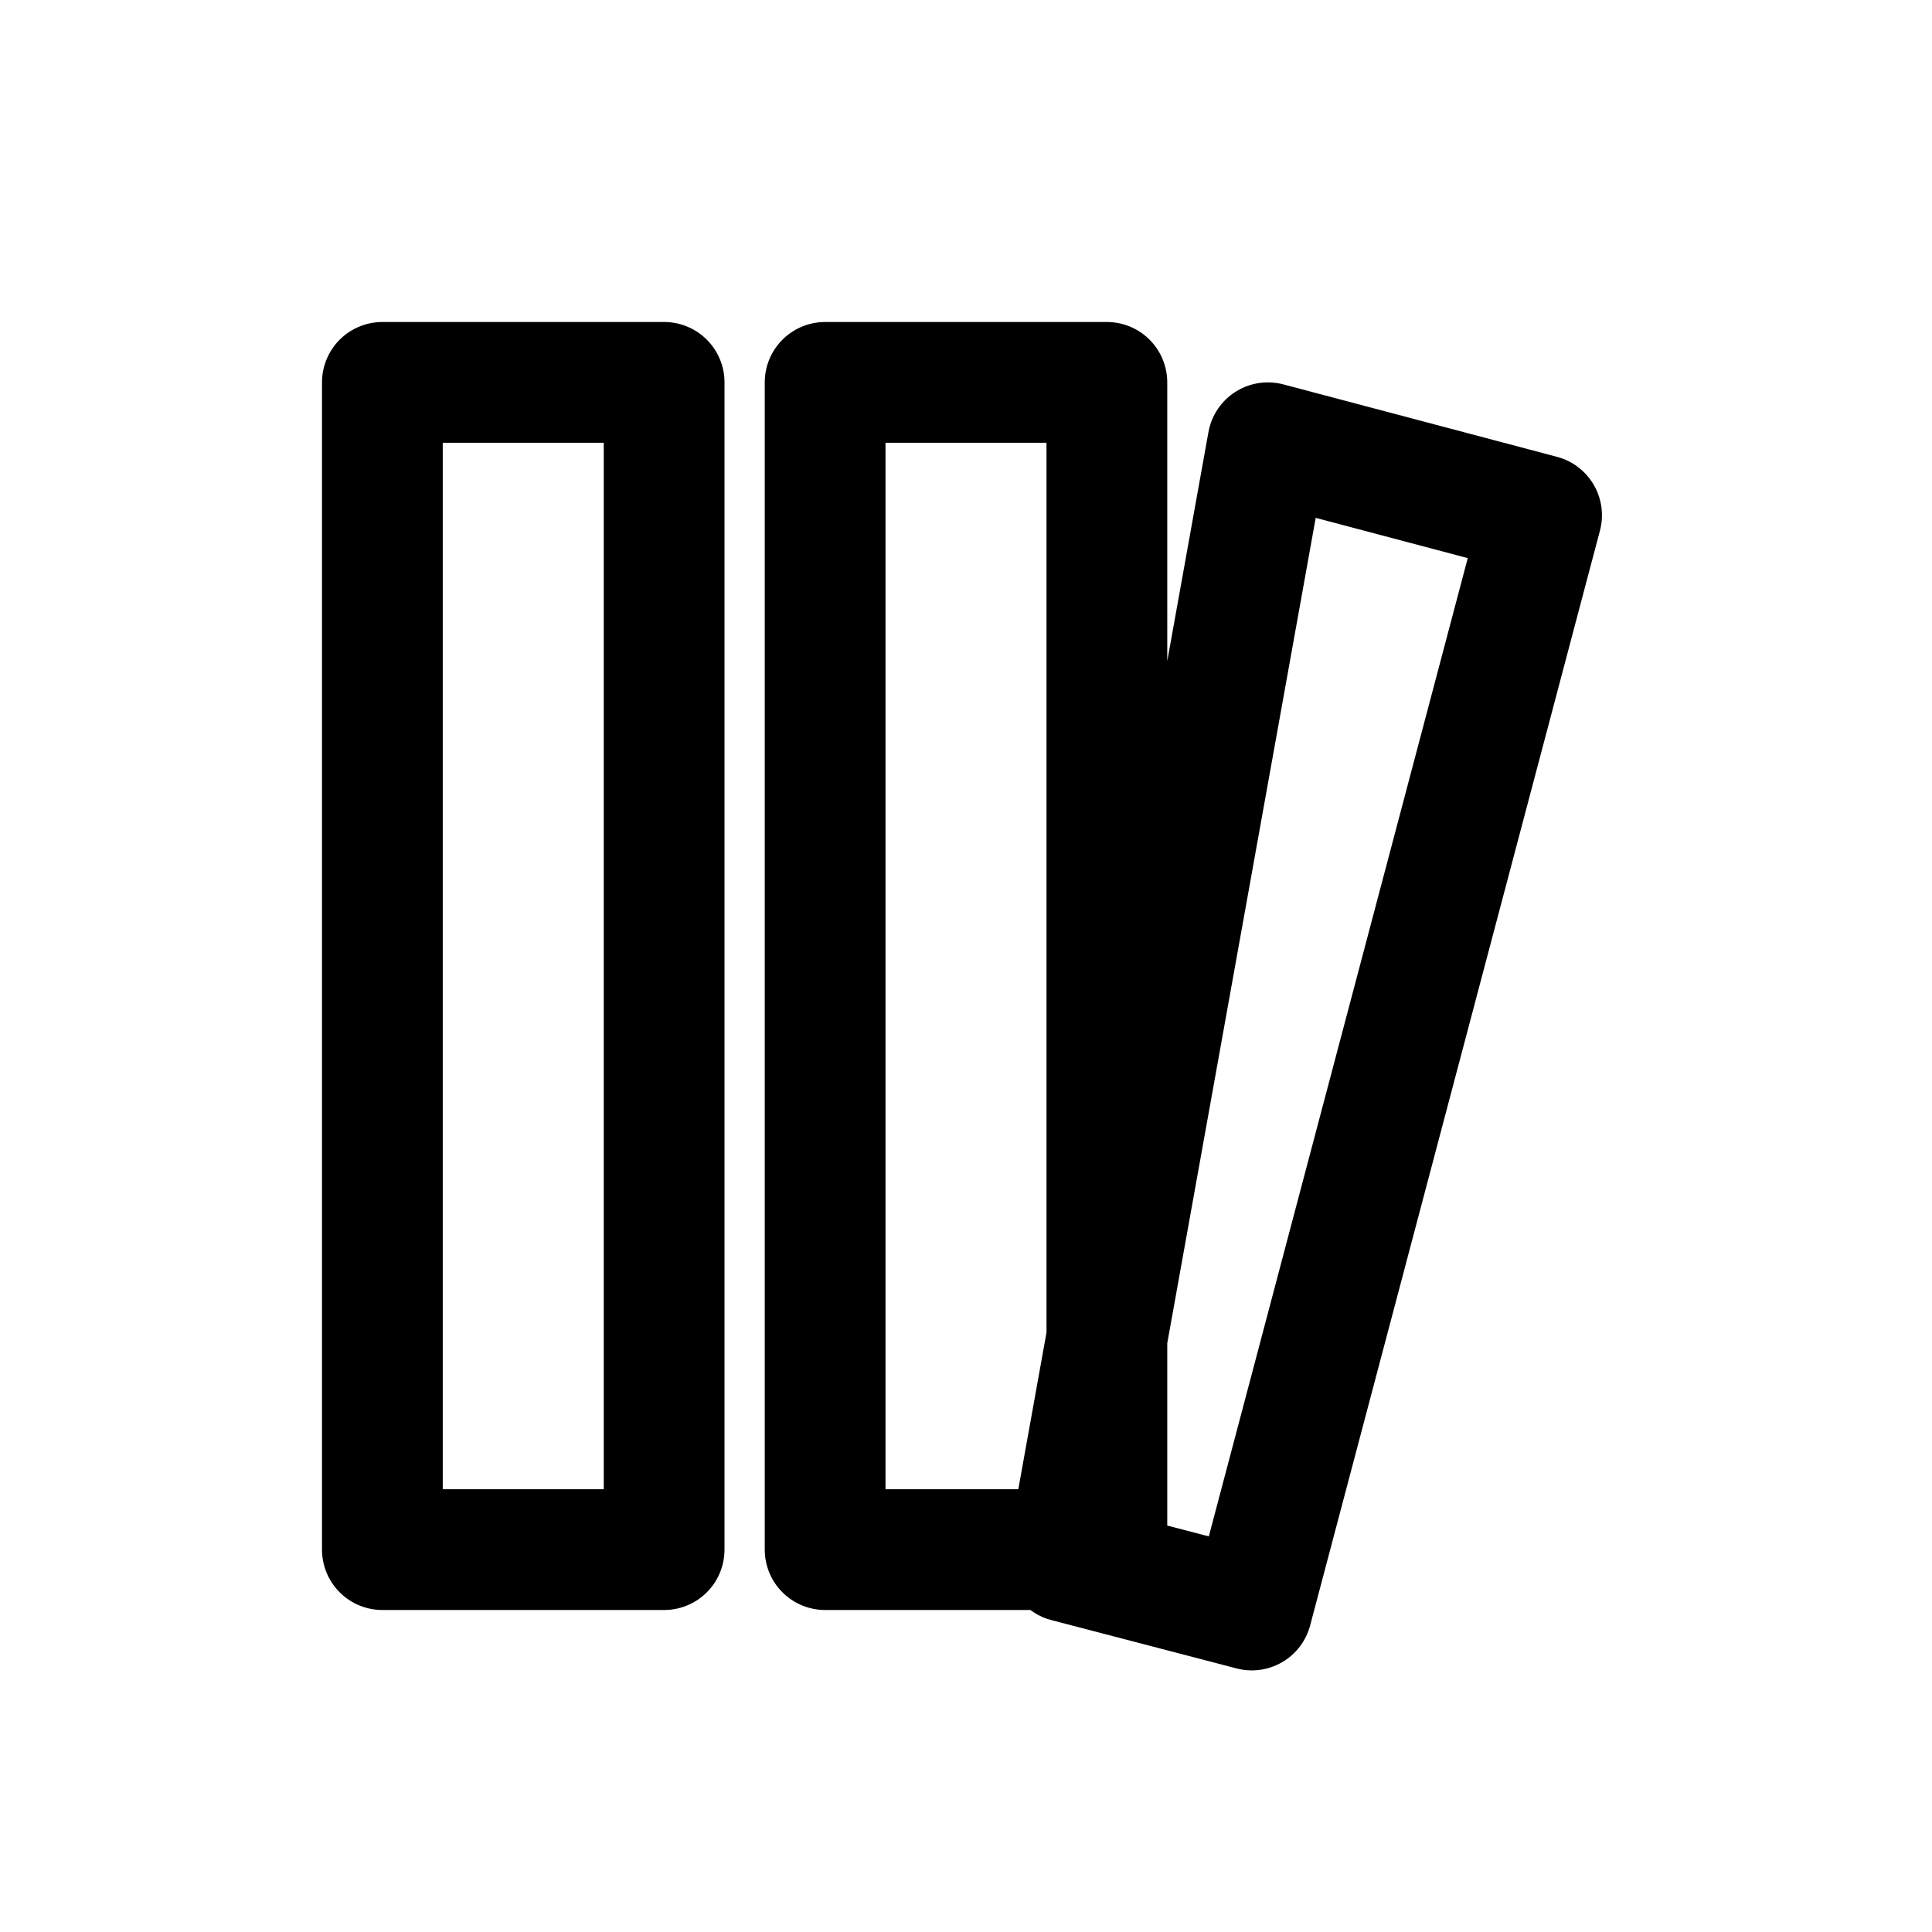
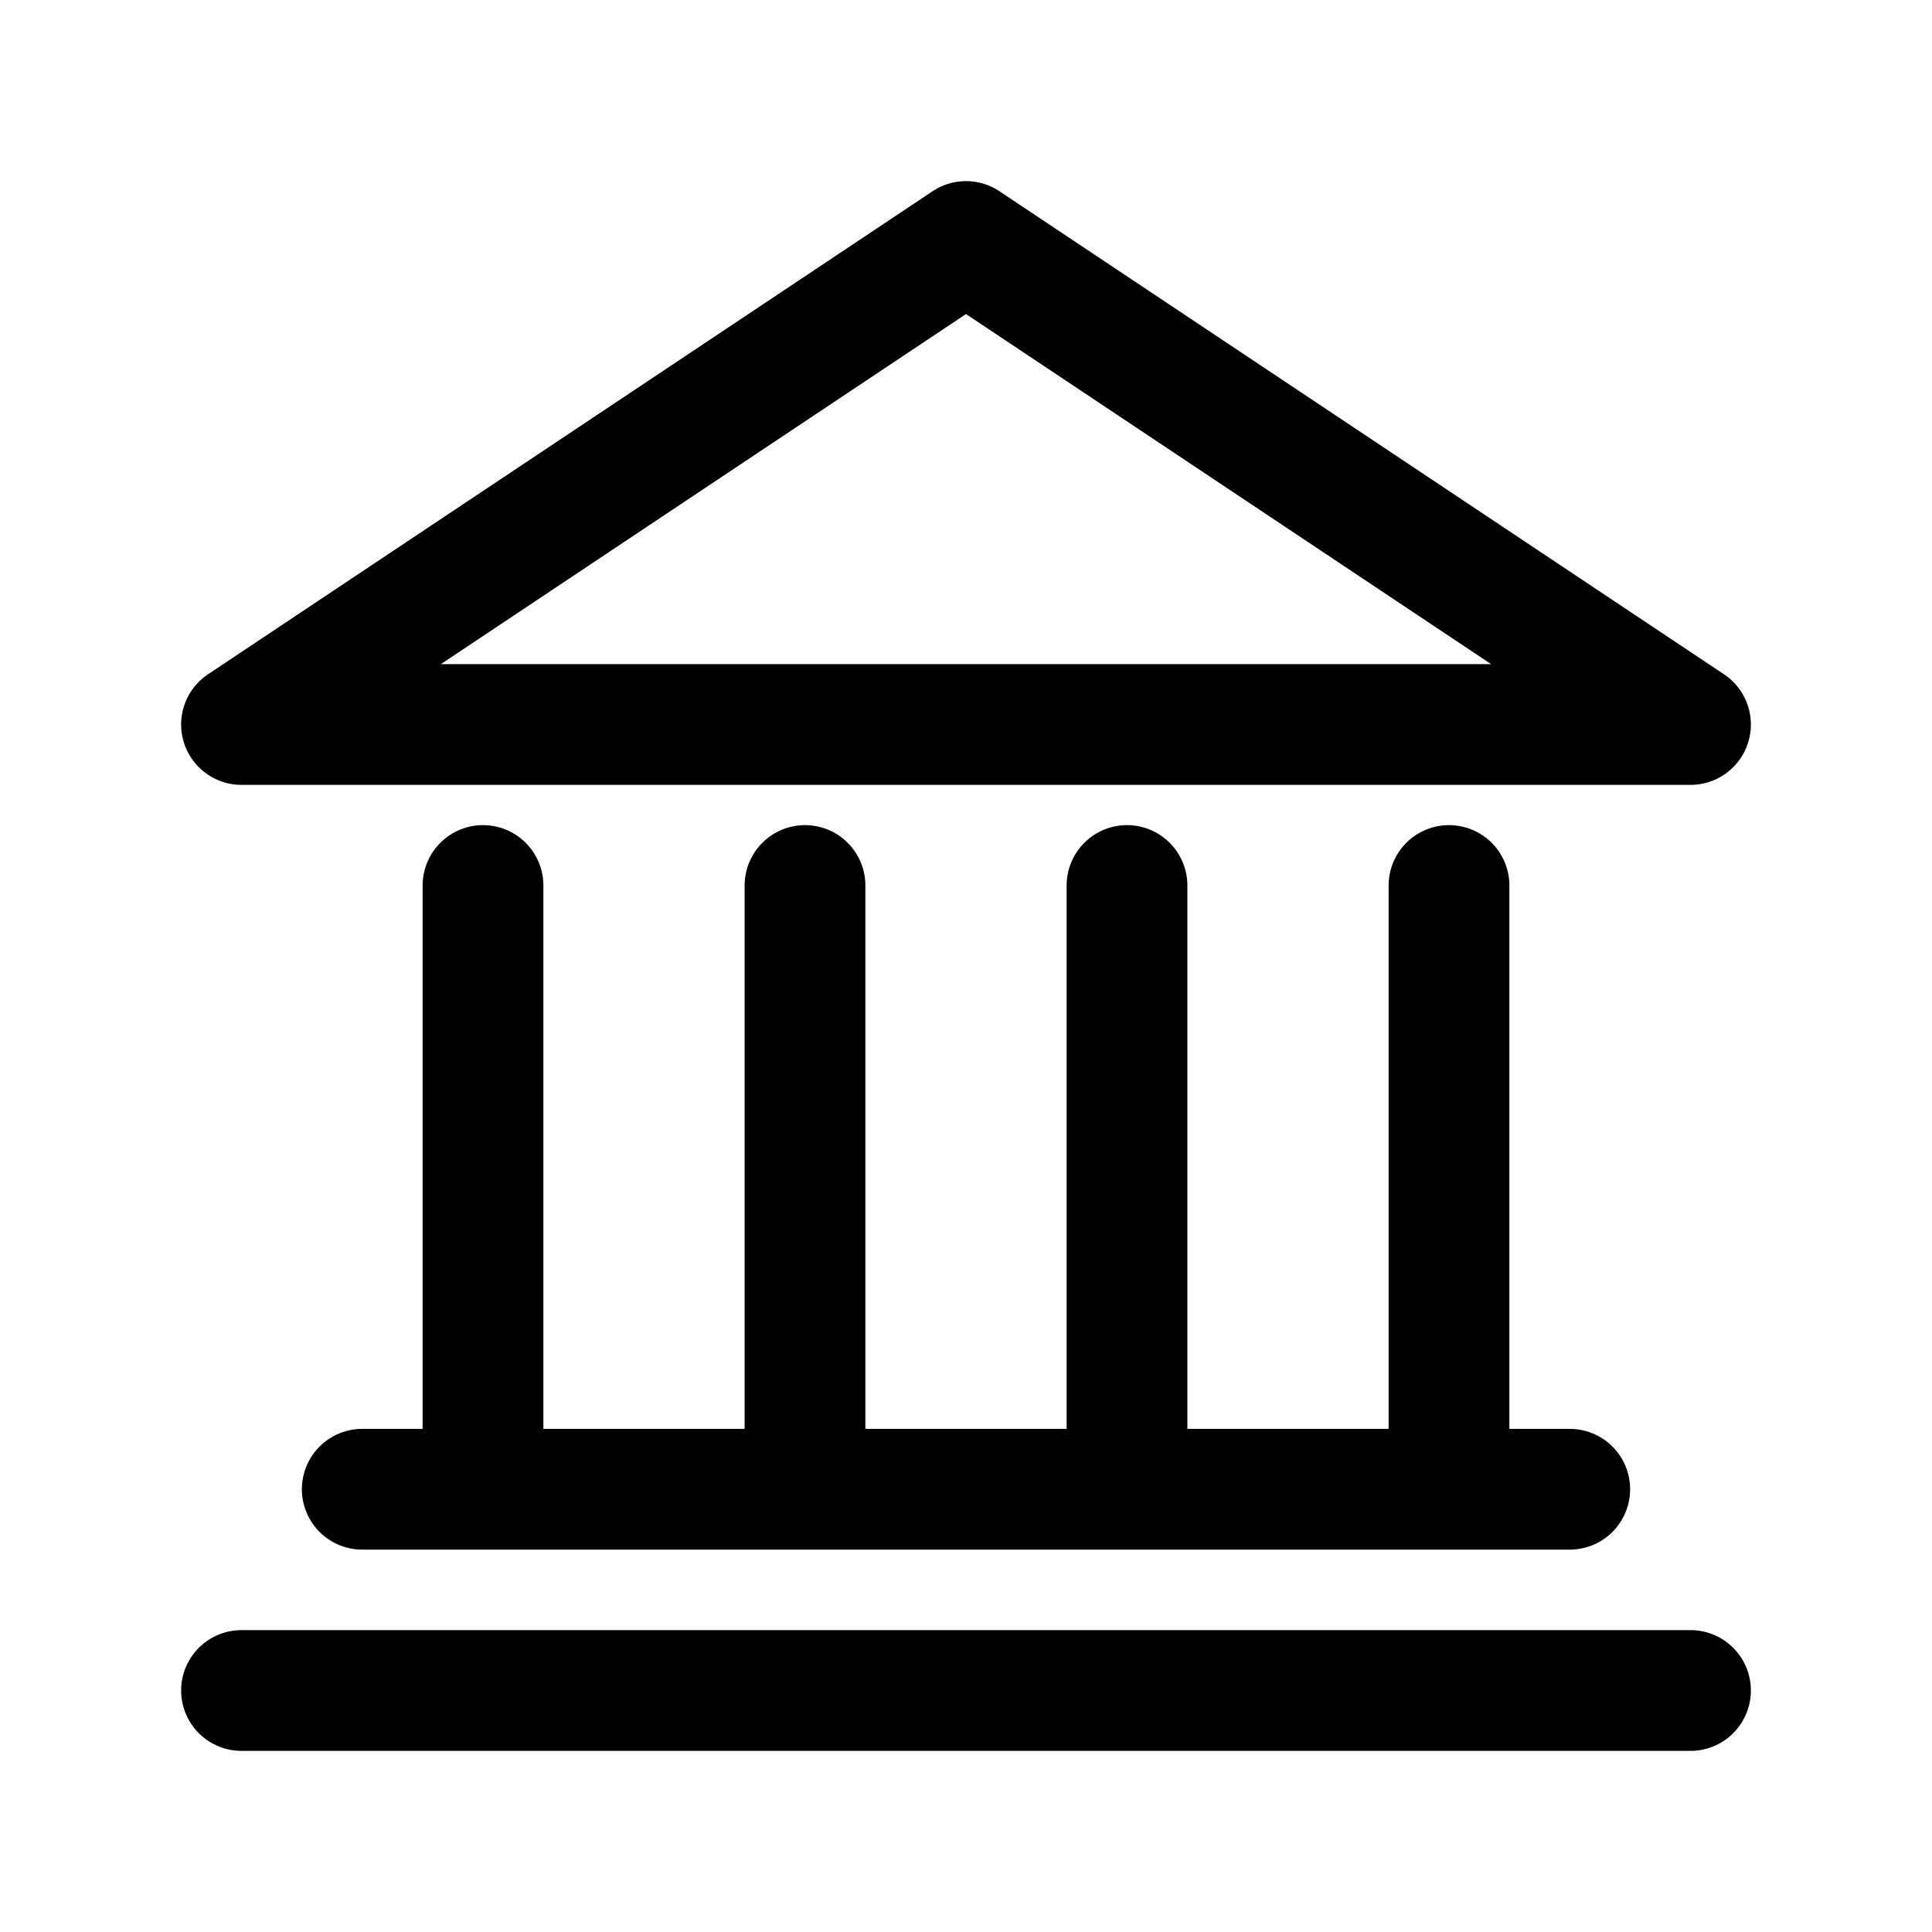
<svg xmlns="http://www.w3.org/2000/svg" viewBox="0 0 24 24" fill="none" stroke="currentColor" stroke-width="1.5" stroke-linecap="round" stroke-linejoin="round">
-   <path d="M4.75 4.75h3.5v14.5h-3.5z M10.25 4.75h3.5v14.5h-3.5z M15.75 5.5l3.4.9-3.6 13.6-2.3-.6z" />
+   <path d="M3 9l9-6 9 6z M6 11v7 M10 11v7 M14 11v7 M18 11v7 M4.5 18.5h15 M3 21h18" />
</svg>
